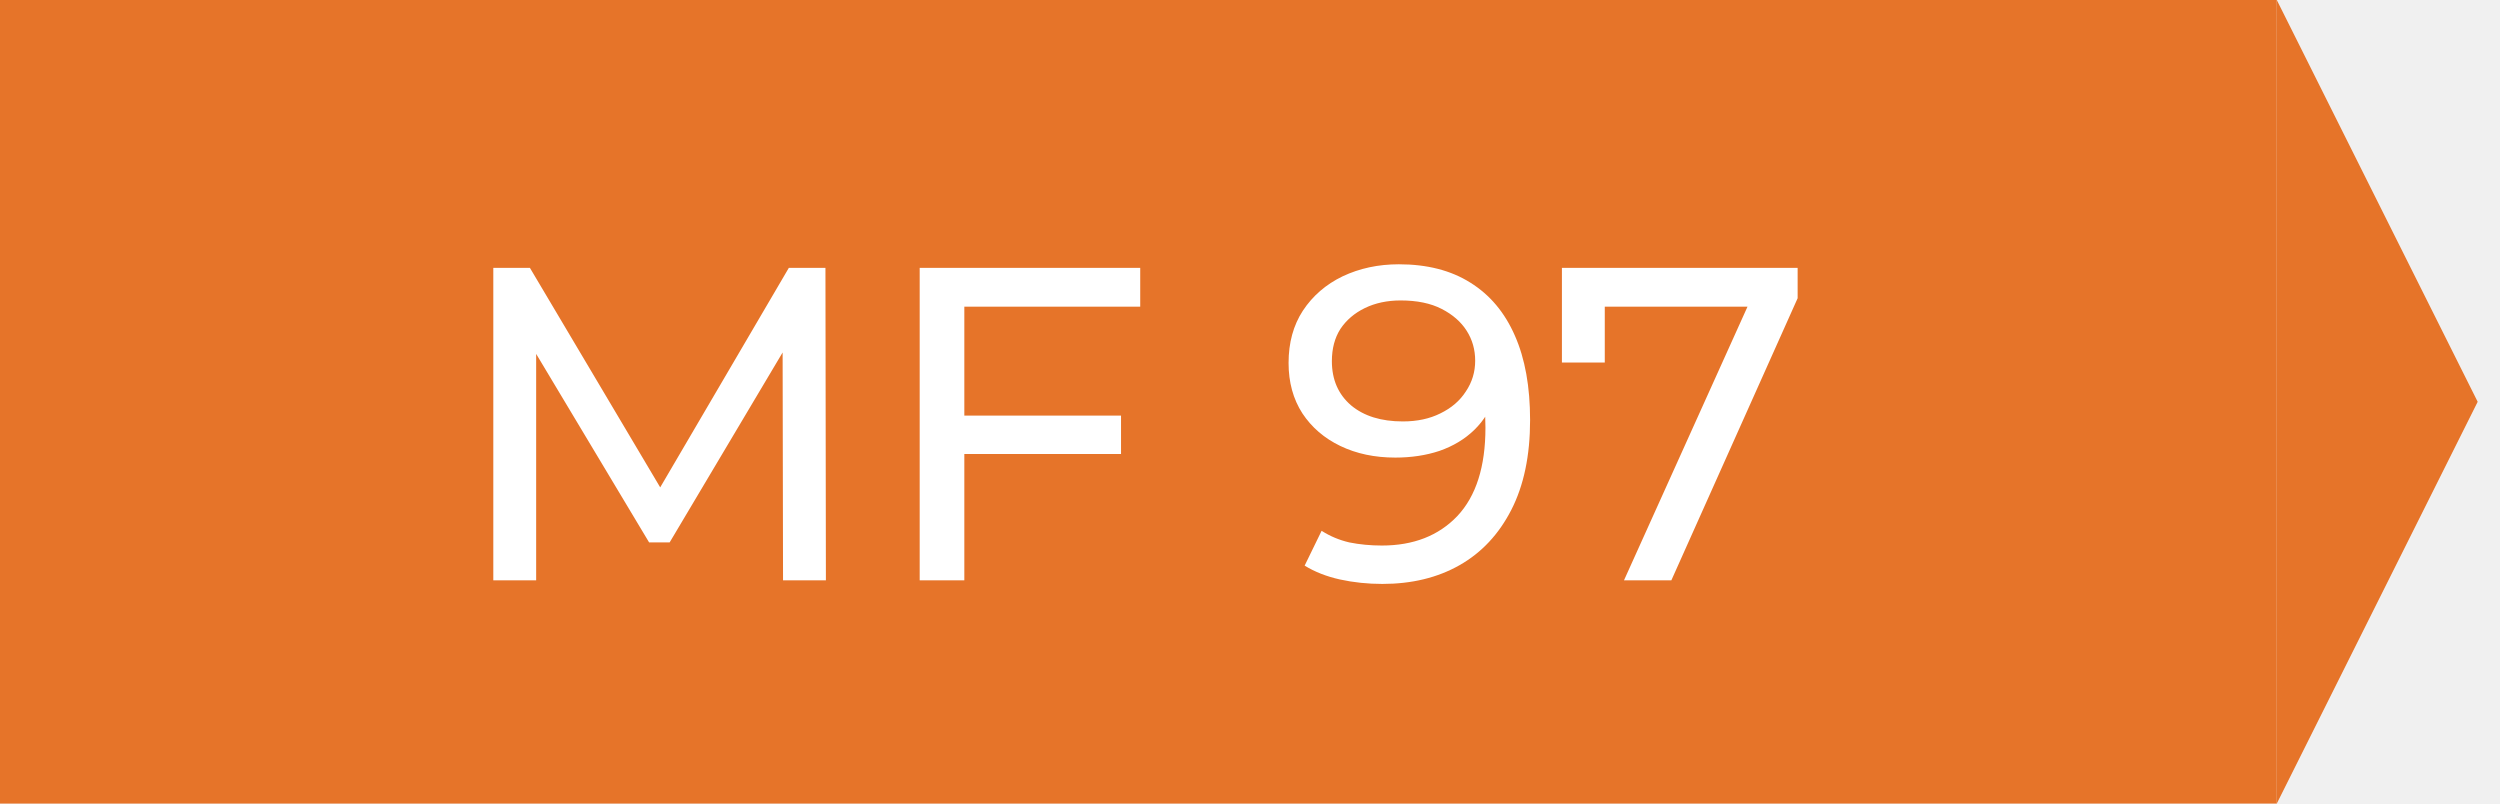
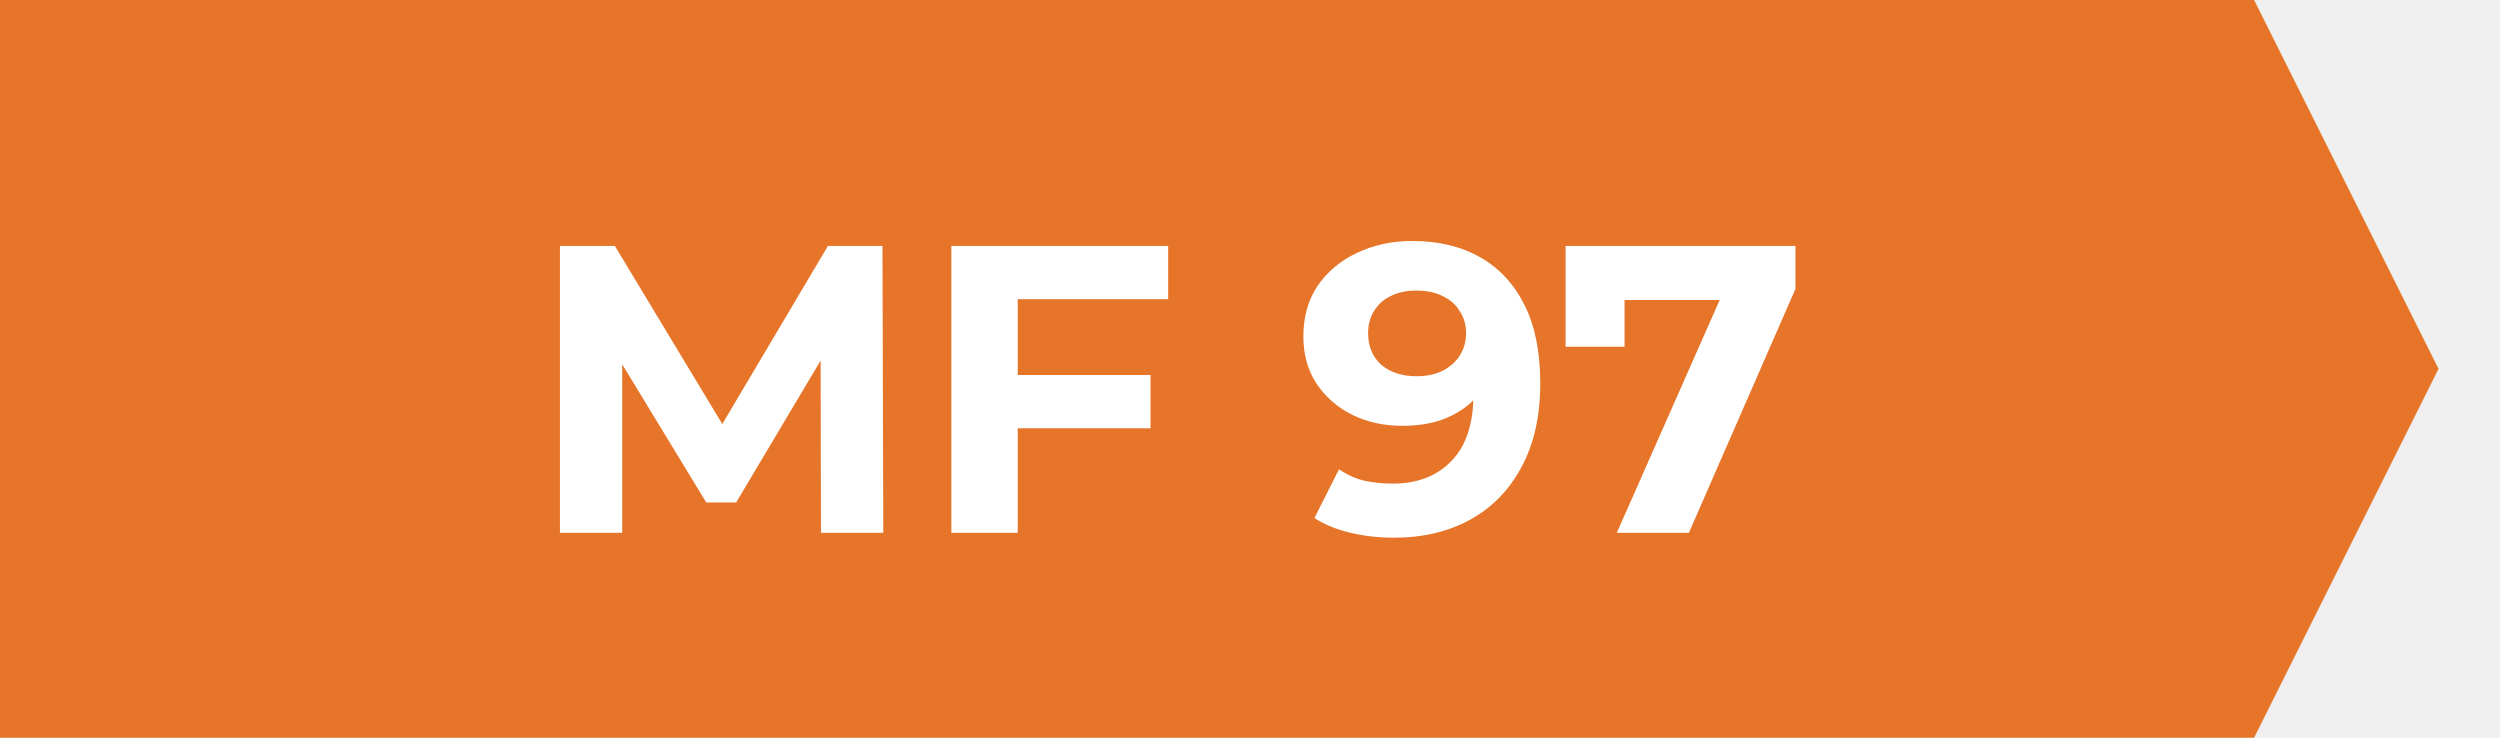
- <svg xmlns="http://www.w3.org/2000/svg" width="56" height="18" viewBox="0 0 56 18" fill="none">
-   <rect width="51" height="18" fill="#E67429" />
-   <path d="M11.05 13V6H11.87L15.01 11.29H14.57L17.67 6H18.49L18.5 13H17.54L17.53 7.51H17.76L15 12.15H14.54L11.76 7.51H12.01V13H11.05ZM20.601 13V6H25.541V6.87H21.601V13H20.601ZM21.501 10.17V9.31H25.111V10.17H21.501ZM30.964 13.08C30.637 13.08 30.321 13.047 30.014 12.98C29.714 12.913 29.451 12.81 29.224 12.67L29.604 11.89C29.791 12.01 29.997 12.097 30.224 12.15C30.457 12.197 30.701 12.22 30.954 12.22C31.661 12.22 32.224 12 32.644 11.56C33.064 11.113 33.274 10.453 33.274 9.58C33.274 9.44 33.267 9.273 33.254 9.08C33.241 8.887 33.211 8.697 33.164 8.51L33.494 8.85C33.401 9.157 33.244 9.417 33.024 9.63C32.811 9.837 32.551 9.993 32.244 10.1C31.944 10.2 31.614 10.25 31.254 10.25C30.794 10.25 30.384 10.163 30.024 9.99C29.664 9.817 29.381 9.573 29.174 9.26C28.967 8.94 28.864 8.563 28.864 8.13C28.864 7.677 28.971 7.287 29.184 6.96C29.404 6.627 29.701 6.37 30.074 6.19C30.454 6.01 30.874 5.92 31.334 5.92C31.967 5.92 32.501 6.057 32.934 6.33C33.374 6.603 33.707 7 33.934 7.52C34.161 8.033 34.274 8.663 34.274 9.41C34.274 10.203 34.134 10.873 33.854 11.42C33.574 11.967 33.187 12.38 32.694 12.66C32.201 12.94 31.624 13.08 30.964 13.08ZM31.424 9.44C31.744 9.44 32.024 9.38 32.264 9.26C32.511 9.14 32.701 8.977 32.834 8.77C32.974 8.563 33.044 8.333 33.044 8.08C33.044 7.833 32.981 7.61 32.854 7.41C32.727 7.21 32.541 7.047 32.294 6.92C32.047 6.793 31.741 6.73 31.374 6.73C31.074 6.73 30.807 6.787 30.574 6.9C30.341 7.013 30.157 7.17 30.024 7.37C29.897 7.57 29.834 7.81 29.834 8.09C29.834 8.503 29.977 8.833 30.264 9.08C30.551 9.32 30.937 9.44 31.424 9.44ZM36.377 13L39.347 6.42L39.608 6.87H35.447L35.947 6.38V8.12H34.987V6H40.267V6.68L37.438 13H36.377Z" fill="white" />
-   <path d="M55.5 9L51 0V18L55.5 9Z" fill="#E67429" />
+ <svg xmlns="http://www.w3.org/2000/svg" width="61" height="18" viewBox="0 0 61 18" fill="none">
+   <path d="M0 0H55L59.5 9L55 18H0V0Z" fill="#E67429" />
+   <path d="M13.662 13V6H15.002L17.982 10.94H17.272L20.202 6H21.532L21.552 13H20.032L20.022 8.33H20.302L17.962 12.26H17.232L14.842 8.33H15.182V13H13.662ZM23.213 13V6H28.503V7.3H24.833V13H23.213ZM24.713 10.45V9.15H28.073V10.45H24.713ZM34.012 13.12C33.645 13.12 33.292 13.08 32.952 13C32.612 12.92 32.318 12.8 32.072 12.64L32.672 11.45C32.865 11.583 33.072 11.677 33.292 11.73C33.512 11.777 33.742 11.8 33.982 11.8C34.582 11.8 35.058 11.617 35.412 11.25C35.772 10.883 35.952 10.34 35.952 9.62C35.952 9.5 35.948 9.367 35.942 9.22C35.935 9.073 35.918 8.927 35.892 8.78L36.332 9.2C36.218 9.46 36.058 9.68 35.852 9.86C35.645 10.033 35.405 10.167 35.132 10.26C34.858 10.347 34.552 10.39 34.212 10.39C33.765 10.39 33.358 10.3 32.992 10.12C32.632 9.94 32.342 9.687 32.122 9.36C31.908 9.033 31.802 8.65 31.802 8.21C31.802 7.73 31.918 7.317 32.152 6.97C32.392 6.623 32.712 6.357 33.112 6.17C33.518 5.977 33.965 5.88 34.452 5.88C35.098 5.88 35.655 6.013 36.122 6.28C36.588 6.547 36.948 6.937 37.202 7.45C37.455 7.957 37.582 8.59 37.582 9.35C37.582 10.157 37.428 10.84 37.122 11.4C36.822 11.96 36.405 12.387 35.872 12.68C35.338 12.973 34.718 13.12 34.012 13.12ZM34.572 9.18C34.805 9.18 35.012 9.137 35.192 9.05C35.378 8.957 35.522 8.83 35.622 8.67C35.722 8.51 35.772 8.33 35.772 8.13C35.772 7.93 35.722 7.753 35.622 7.6C35.528 7.44 35.392 7.317 35.212 7.23C35.032 7.137 34.812 7.09 34.552 7.09C34.318 7.09 34.115 7.133 33.942 7.22C33.768 7.3 33.632 7.42 33.532 7.58C33.432 7.733 33.382 7.917 33.382 8.13C33.382 8.45 33.488 8.707 33.702 8.9C33.922 9.087 34.212 9.18 34.572 9.18ZM39.45 13L42.27 6.62L42.69 7.32H38.919L39.639 6.56V8.46H38.2V6H43.809V7.05L41.209 13H39.45Z" fill="white" />
</svg>
